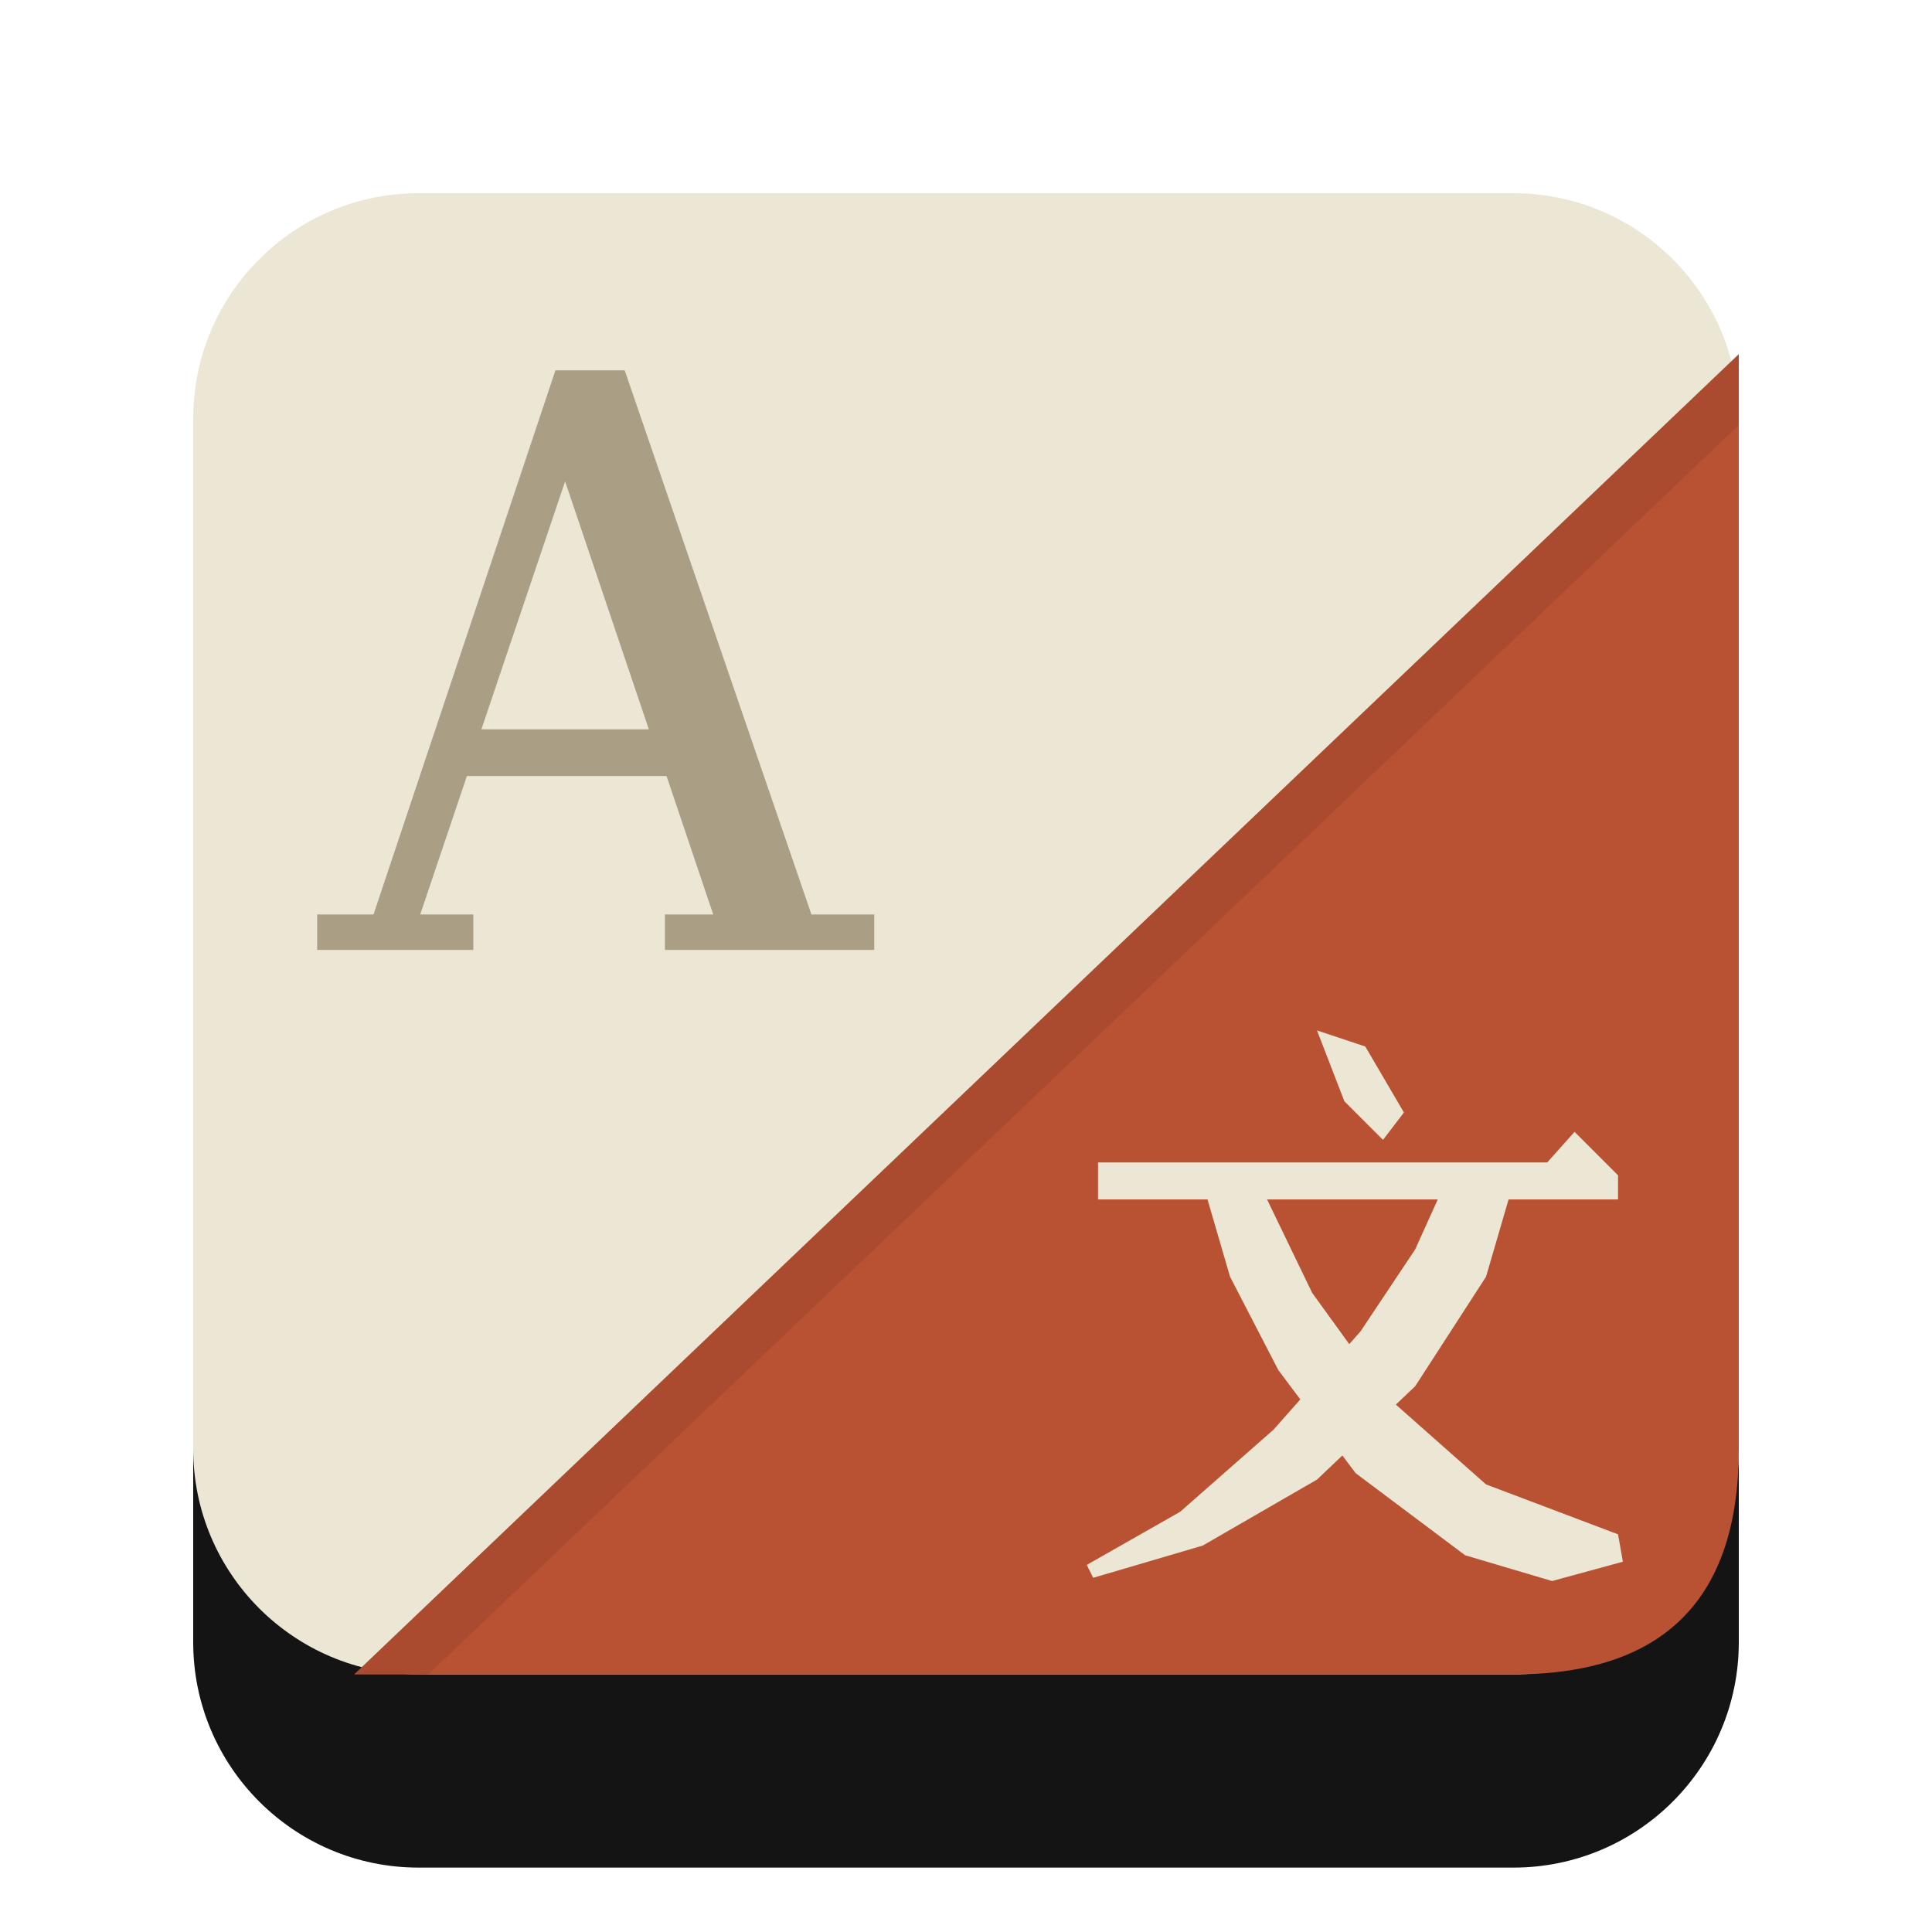
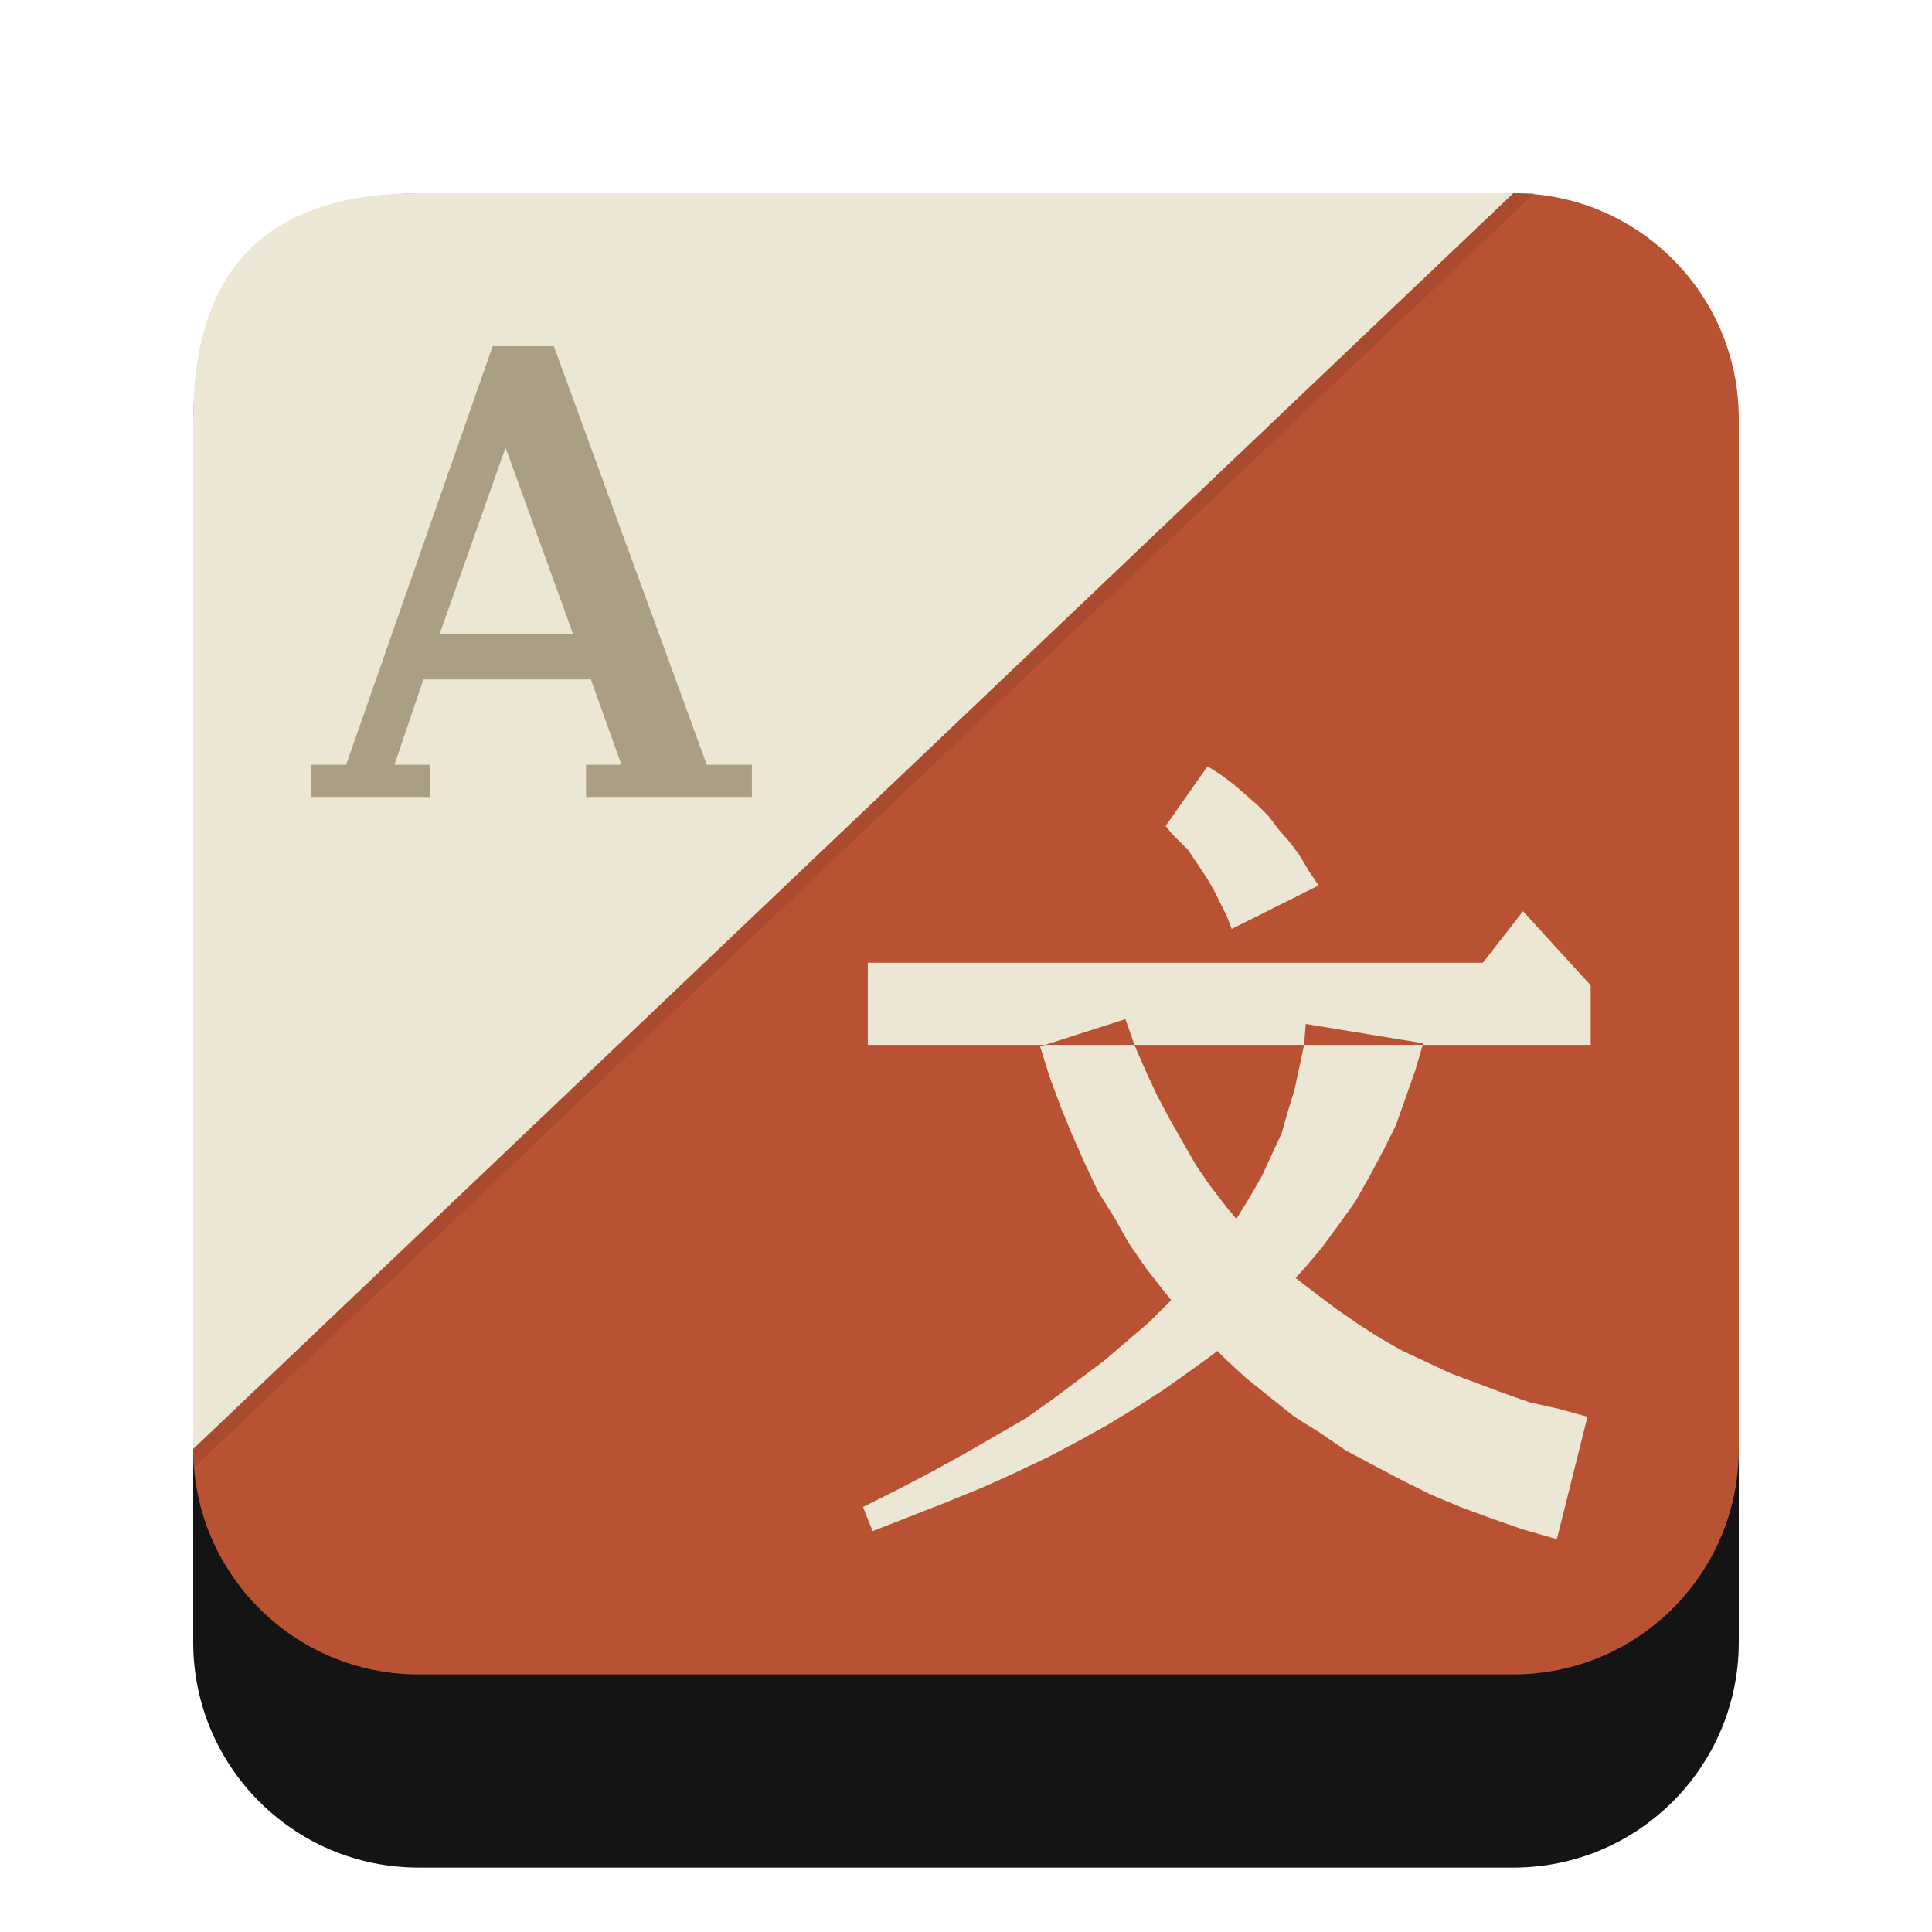
<svg xmlns="http://www.w3.org/2000/svg" width="160" height="160" viewBox="20 16 120 120">
-   <rect data-part="slab" x="32" y="40" width="96" height="92" rx="14" fill="#141415" />
-   <rect data-part="tile" x="32" y="28" width="96" height="92" rx="14" fill="#ECE7D4" />
-   <path data-part="target-half" fill="#B95233" d="M128 38V106Q128 120 114 120H42Z" />
-   <path data-part="seam" fill="#923D27" fill-opacity=".38" d="M128 38L42 120H46.6L128 42.4Z" />
-   <path data-part="source-glyph" fill="#AA9E85" fill-rule="evenodd" d="M54.5 39.0L58.8 39.0L70.4 72.8L74.3 72.8L74.3 75.0L61.3 75.0L61.3 72.8L64.3 72.8L61.4 64.2L49.0 64.2L46.1 72.8L49.4 72.8L49.4 75.0L39.7 75.0L39.7 72.8L43.2 72.8ZM55.1 45.9L60.3 61.3L49.9 61.3Z" />
-   <path data-part="target-glyph" fill="#ECE7D4" d="M101.8 80.0L104.8 81.0L107.2 85.1L105.9 86.8L103.5 84.4ZM88.2 88.2L116.1 88.2L117.8 86.3L120.5 89.0L120.5 90.5L88.2 90.5ZM109.3 90.5L113.7 90.5L112.3 95.3L107.9 102.1L101.8 107.9L94.7 112.0L87.9 114.0L87.5 113.2L93.3 109.9L99.1 104.8L104.5 98.7L107.9 93.6ZM95.0 90.5L98.7 90.5L101.5 96.3L106.2 102.8L112.3 108.2L120.5 111.3L120.8 113.0L116.4 114.2L111.0 112.6L104.2 107.5L99.4 101.1L96.4 95.3Z" />
+   <rect x="32" y="40" width="96" height="92" rx="14" fill="#141415" />
+   <rect x="32" y="28.0" width="96" height="92" rx="14" fill="#B95233" />
+   <path data-part="source-half" fill="#ECE7D4" d="M32 106V42Q32 28 46 28H114Z" />
+   <path data-part="seam" fill="#923D27" fill-opacity=".38" d="M114 28L32 106V107.2L115.3 28Z" />
+   <path fill="#AA9E85" fill-rule="evenodd" d="M50.6 37.5L54.4 37.5L63.9 63.5L66.7 63.5L66.7 65.5L56.4 65.5L56.4 63.5L58.6 63.5L56.7 58.2L46.3 58.2L44.5 63.5L46.7 63.5L46.7 65.5L39.3 65.5L39.3 63.5L41.5 63.5ZM51.4 43.8L55.6 55.4L47.3 55.4Z" />
+   <path fill="#ECE7D4" d="M92.4 67.3L92.8 67.8L93.3 68.3L93.8 68.8L94.2 69.4L94.6 70.0L95.0 70.6L95.4 71.3L95.8 72.1L96.2 72.9L96.5 73.7L101.9 71.0L101.3 70.1L100.7 69.1L100.1 68.3L99.4 67.5L98.8 66.7L98.1 66.0L97.3 65.3L96.6 64.7L95.8 64.1L95.0 63.6ZM73.9 75.8L112.1 75.8L114.6 72.6L118.8 77.2L118.8 80.9L73.9 80.9ZM101.1 79.6L101.0 80.9L100.7 82.3L100.4 83.7L100.0 85.0L99.6 86.4L99.0 87.7L98.4 89.0L97.6 90.4L96.8 91.7L95.9 93.0L94.9 94.3L93.9 95.5L92.7 96.8L91.4 98.1L90.0 99.3L88.6 100.5L87.0 101.7L85.4 102.9L83.7 104.1L81.8 105.2L79.9 106.3L77.9 107.4L75.8 108.5L73.6 109.6L74.2 111.1L76.5 110.2L78.8 109.3L81.0 108.4L83.0 107.5L85.1 106.5L87.0 105.5L88.8 104.5L90.6 103.4L92.3 102.3L94.0 101.1L95.5 100.0L97.0 98.7L98.4 97.5L99.7 96.2L101.0 94.8L102.1 93.5L103.2 92.0L104.2 90.6L105.1 89.0L105.9 87.5L106.7 85.9L107.3 84.2L107.9 82.5L108.4 80.8ZM84.6 81.0L85.2 82.9L85.9 84.8L86.6 86.5L87.4 88.3L88.2 90.0L89.2 91.6L90.1 93.2L91.2 94.8L92.3 96.2L93.5 97.7L94.7 99.0L96.1 100.4L97.4 101.6L98.9 102.8L100.4 104.0L102.0 105.0L103.6 106.1L105.3 107.0L107.0 107.9L108.8 108.8L110.7 109.6L112.6 110.3L114.6 111.0L116.7 111.6L118.6 104.0L116.8 103.5L115.0 103.1L113.3 102.5L111.7 101.9L110.1 101.3L108.6 100.6L107.1 99.9L105.7 99.1L104.3 98.2L103.0 97.3L101.8 96.4L100.5 95.4L99.4 94.4L98.3 93.3L97.2 92.2L96.2 91.0L95.2 89.7L94.3 88.4L93.5 87.0L92.7 85.6L91.9 84.1L91.2 82.6L90.5 81.0L89.9 79.3Z" />
</svg>
